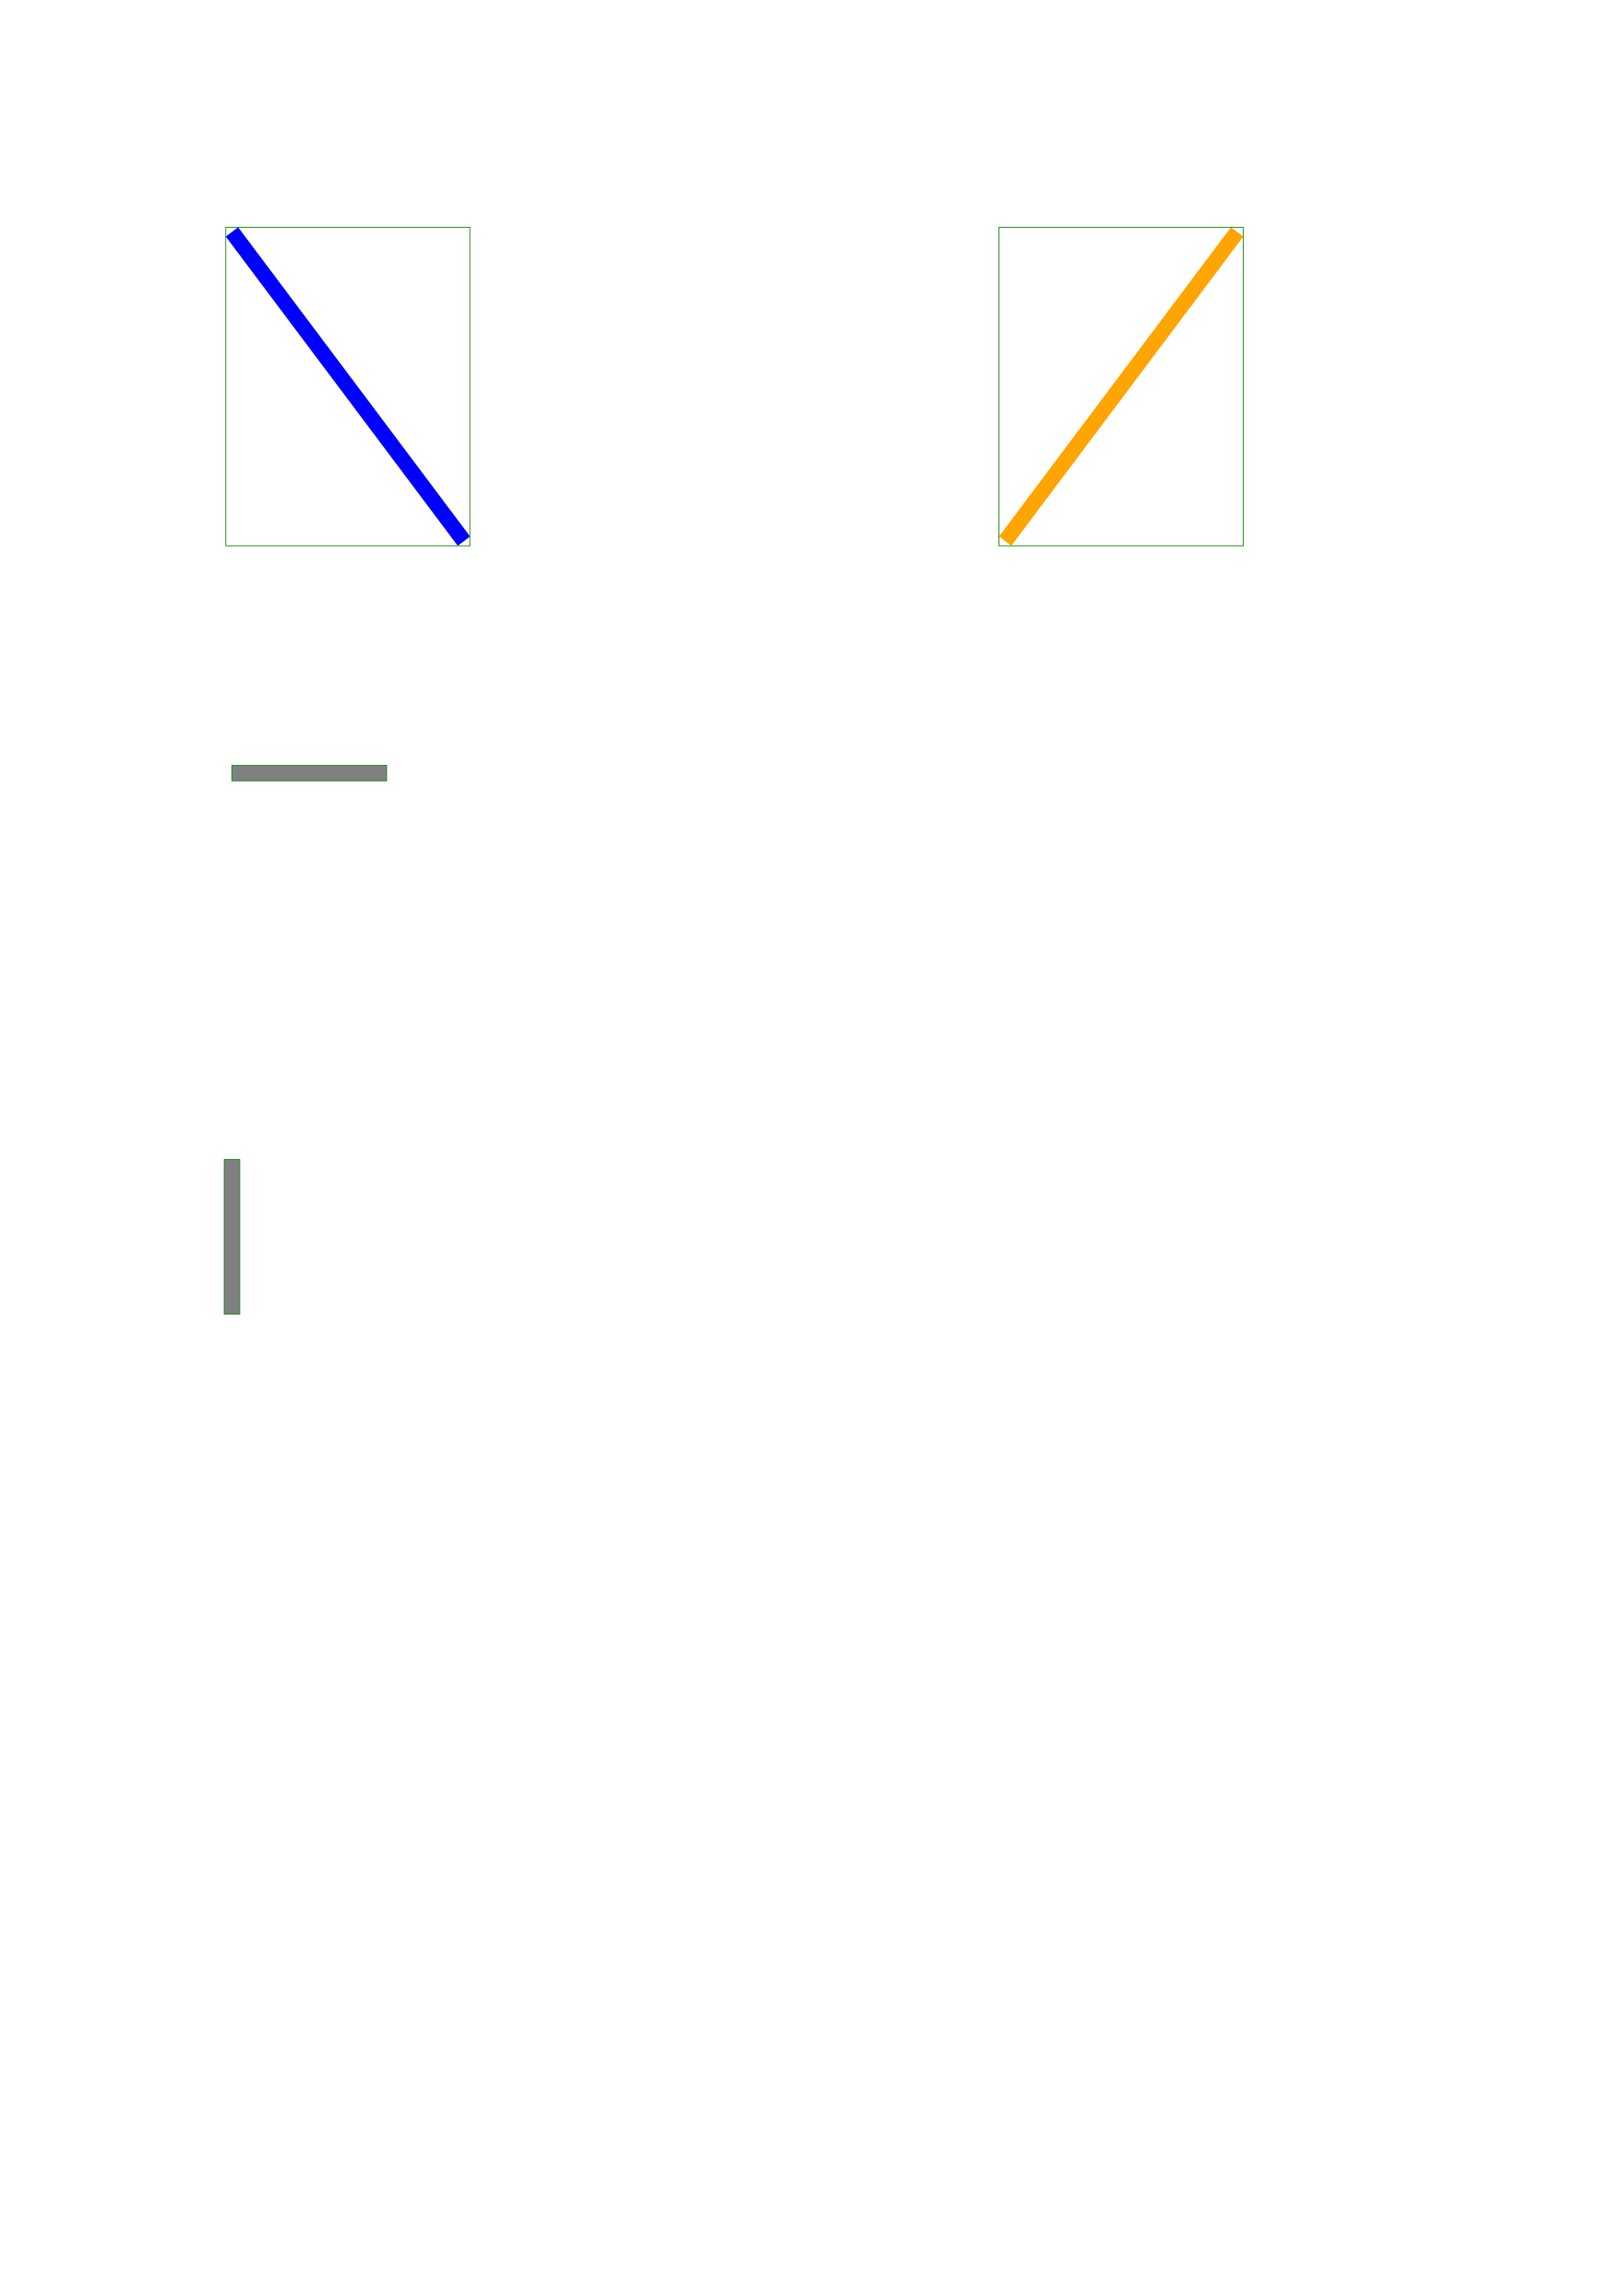
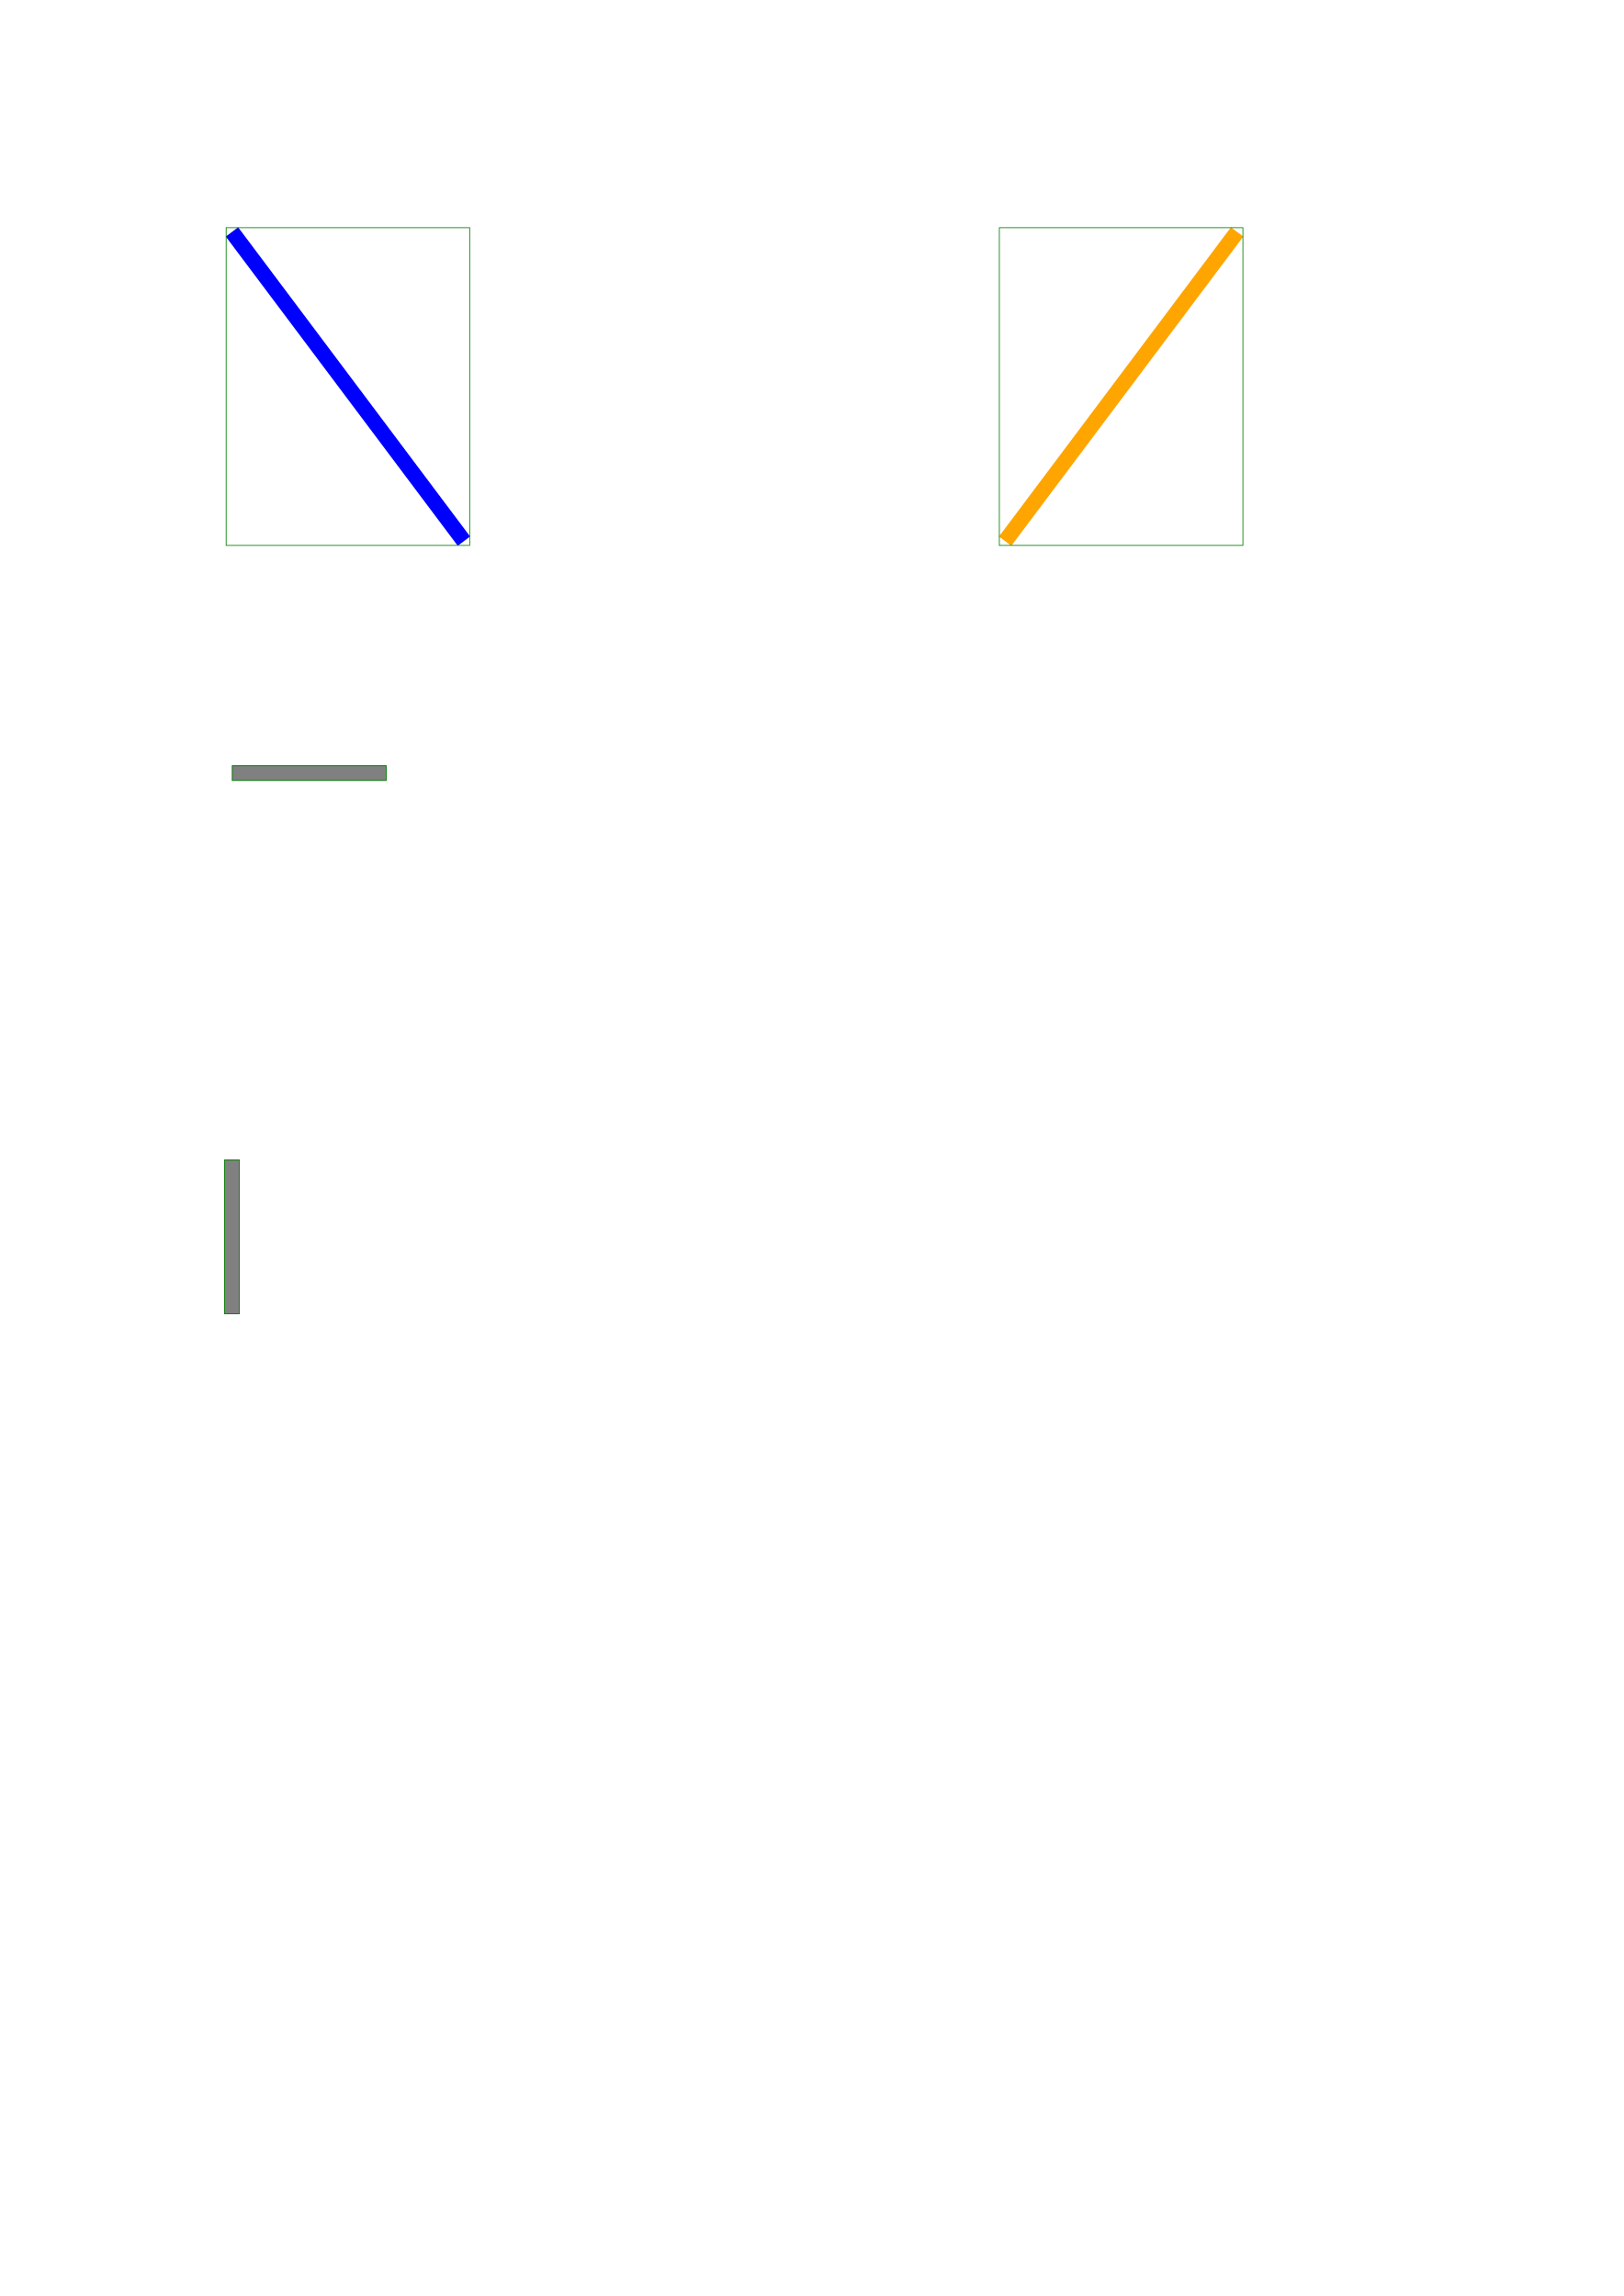
<svg xmlns="http://www.w3.org/2000/svg" viewBox="0 0 210 297" width="210mm" height="297mm">
  <line stroke="blue" stroke-width="2" x1="30" y1="30" x2="60" y2="70" />
-   <rect stroke="green" stroke-width="0.1" x="29.2" y="29.4" width="31.6" height="41.2" fill="transparent" />
+   <rect stroke="green" stroke-width="0.1" x="29.25" y="29.45" width="31.5" height="41.1" fill="transparent" />
  <line stroke="gray" stroke-width="2" x1="30" y1="100" x2="50" y2="100" />
-   <rect stroke="green" stroke-width="0.1" x="30.0" y="99.0" width="20.0" height="2.0" fill="transparent" />
+   <rect stroke="green" stroke-width="0.1" x="30.05" y="99.05" width="19.9" height="1.9" fill="transparent" />
  <line stroke="gray" stroke-width="2" x1="30" y1="150" x2="30" y2="170" />
-   <rect stroke="green" stroke-width="0.1" x="29.0" y="150.0" width="2.0" height="20.0" fill="transparent" />
+   <rect stroke="green" stroke-width="0.1" x="29.05" y="150.05" width="1.9" height="19.9" fill="transparent" />
  <line stroke="orange" stroke-width="2" x1="130" y1="70" x2="160" y2="30" />
-   <rect stroke="green" stroke-width="0.1" x="129.2" y="29.4" width="31.6" height="41.2" fill="transparent" />
+   <rect stroke="green" stroke-width="0.1" x="129.25" y="29.45" width="31.5" height="41.1" fill="transparent" />
</svg>
